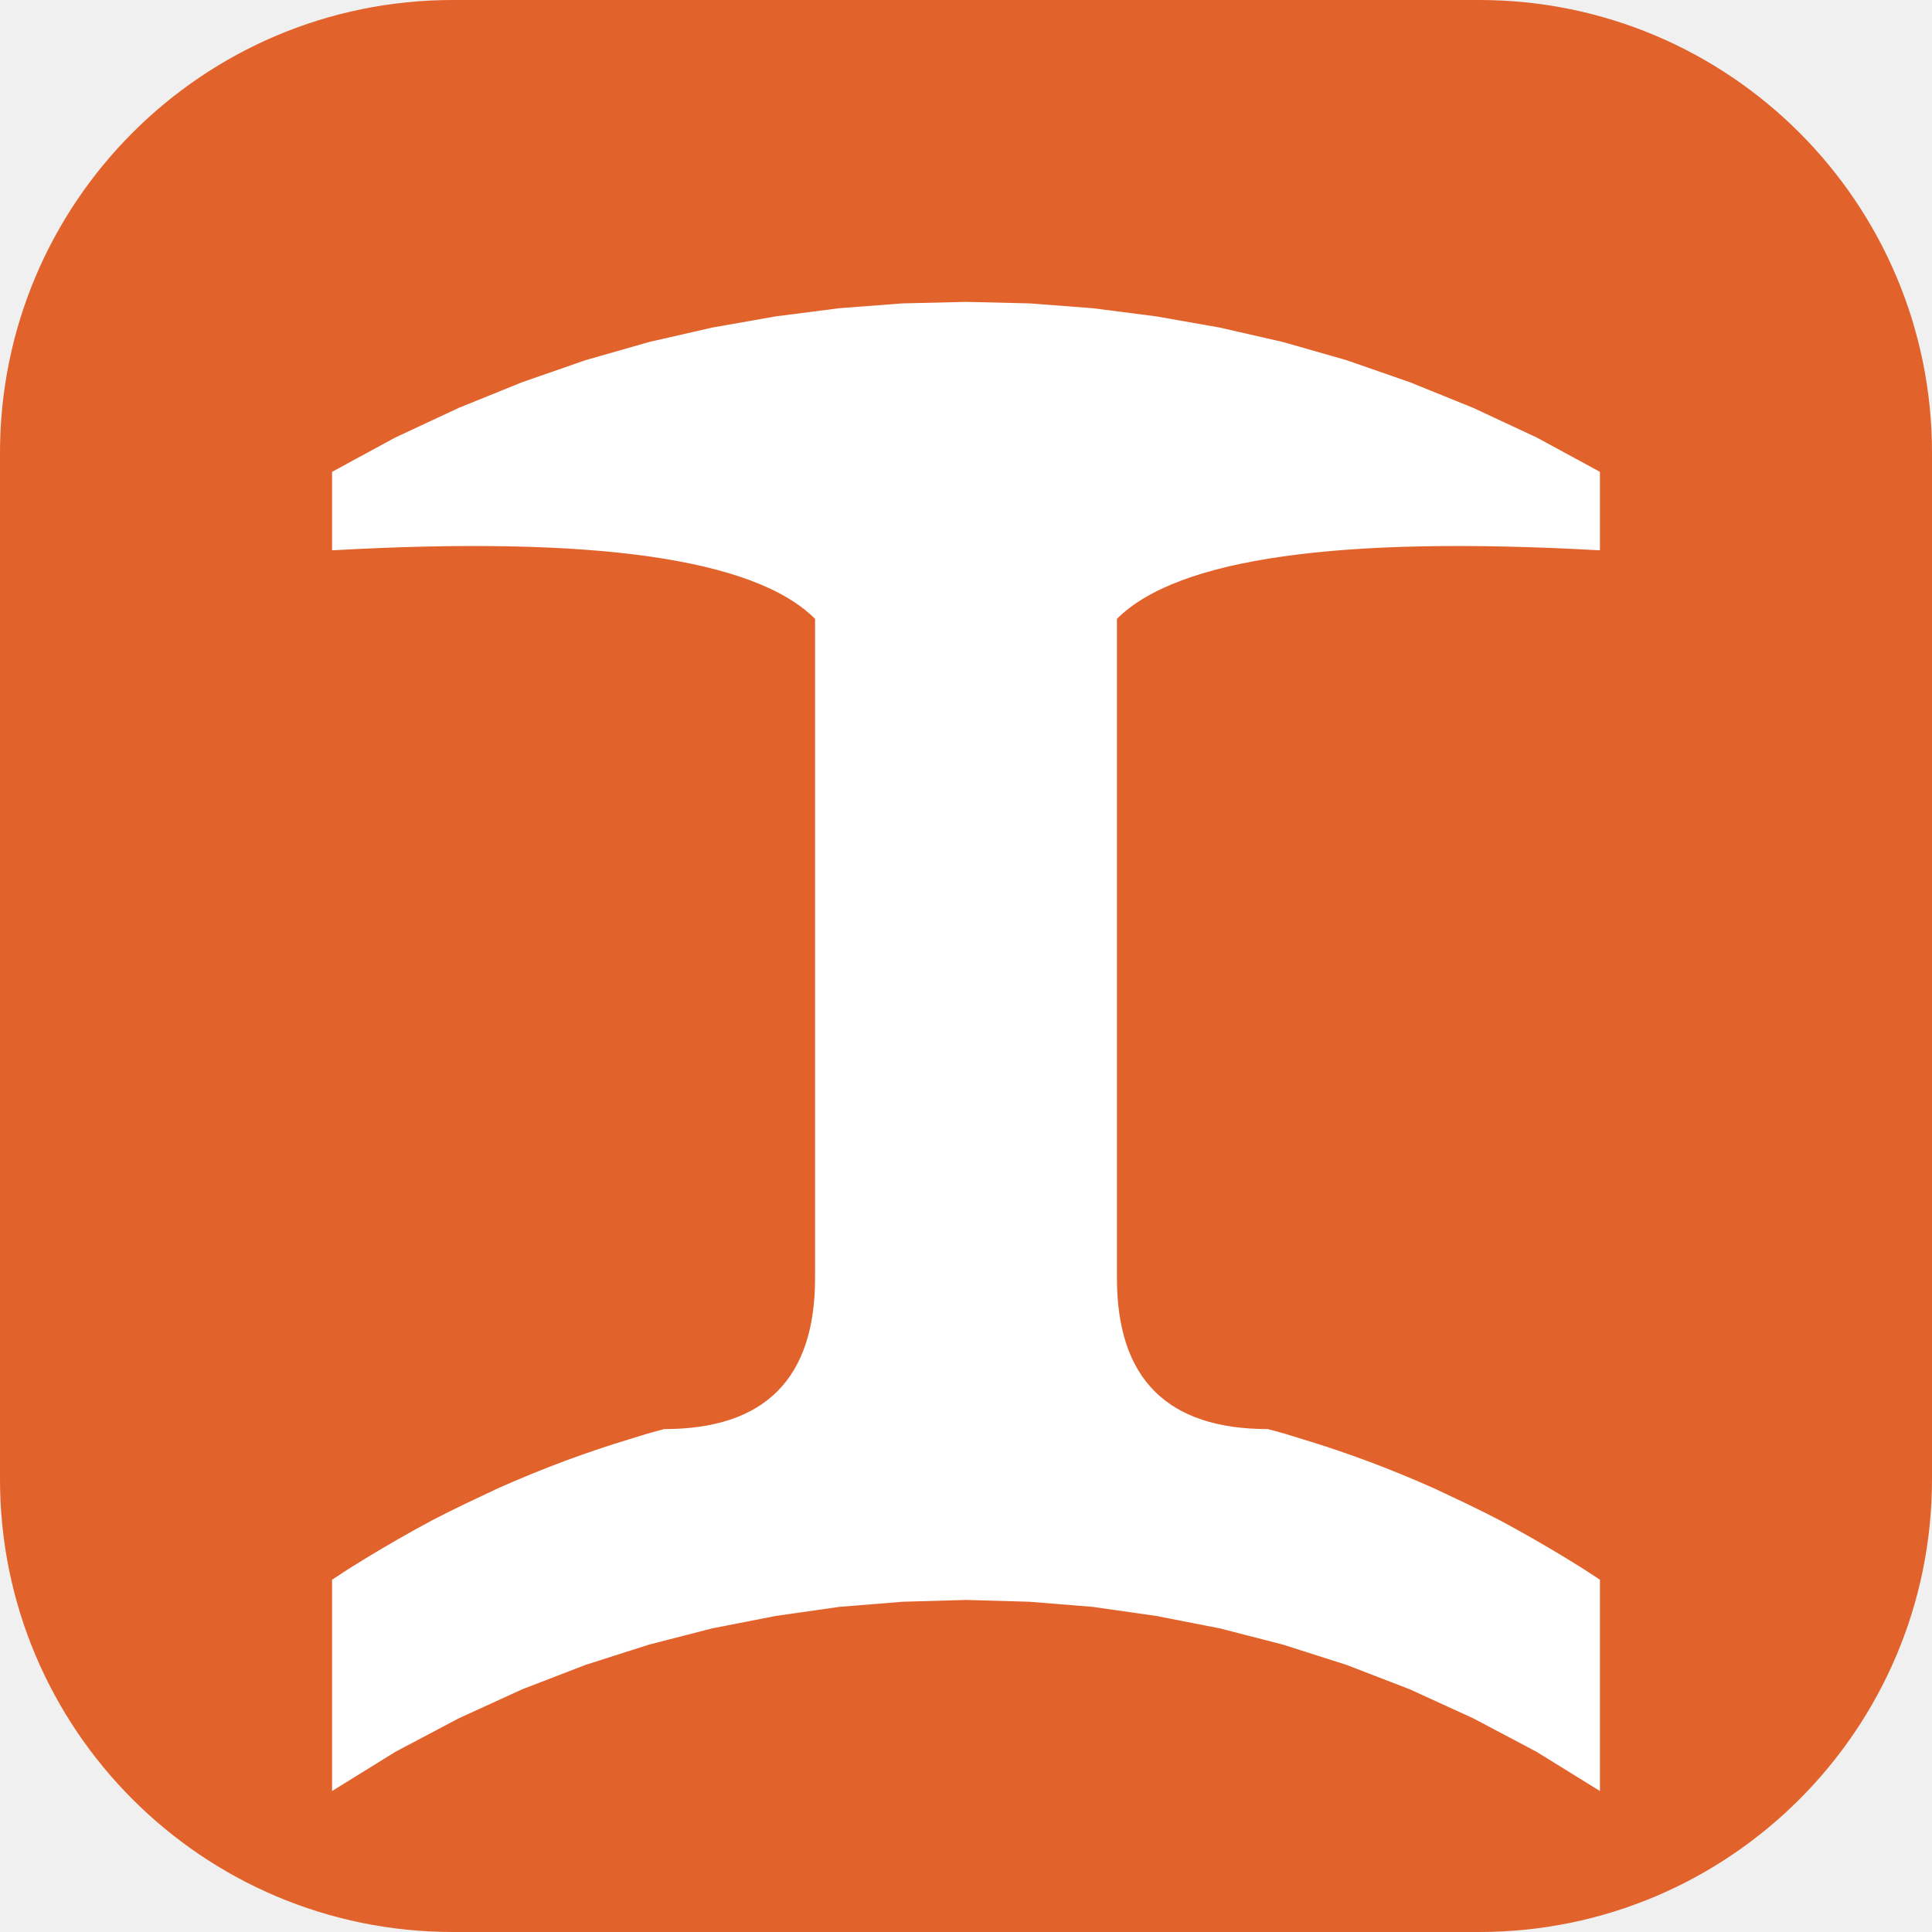
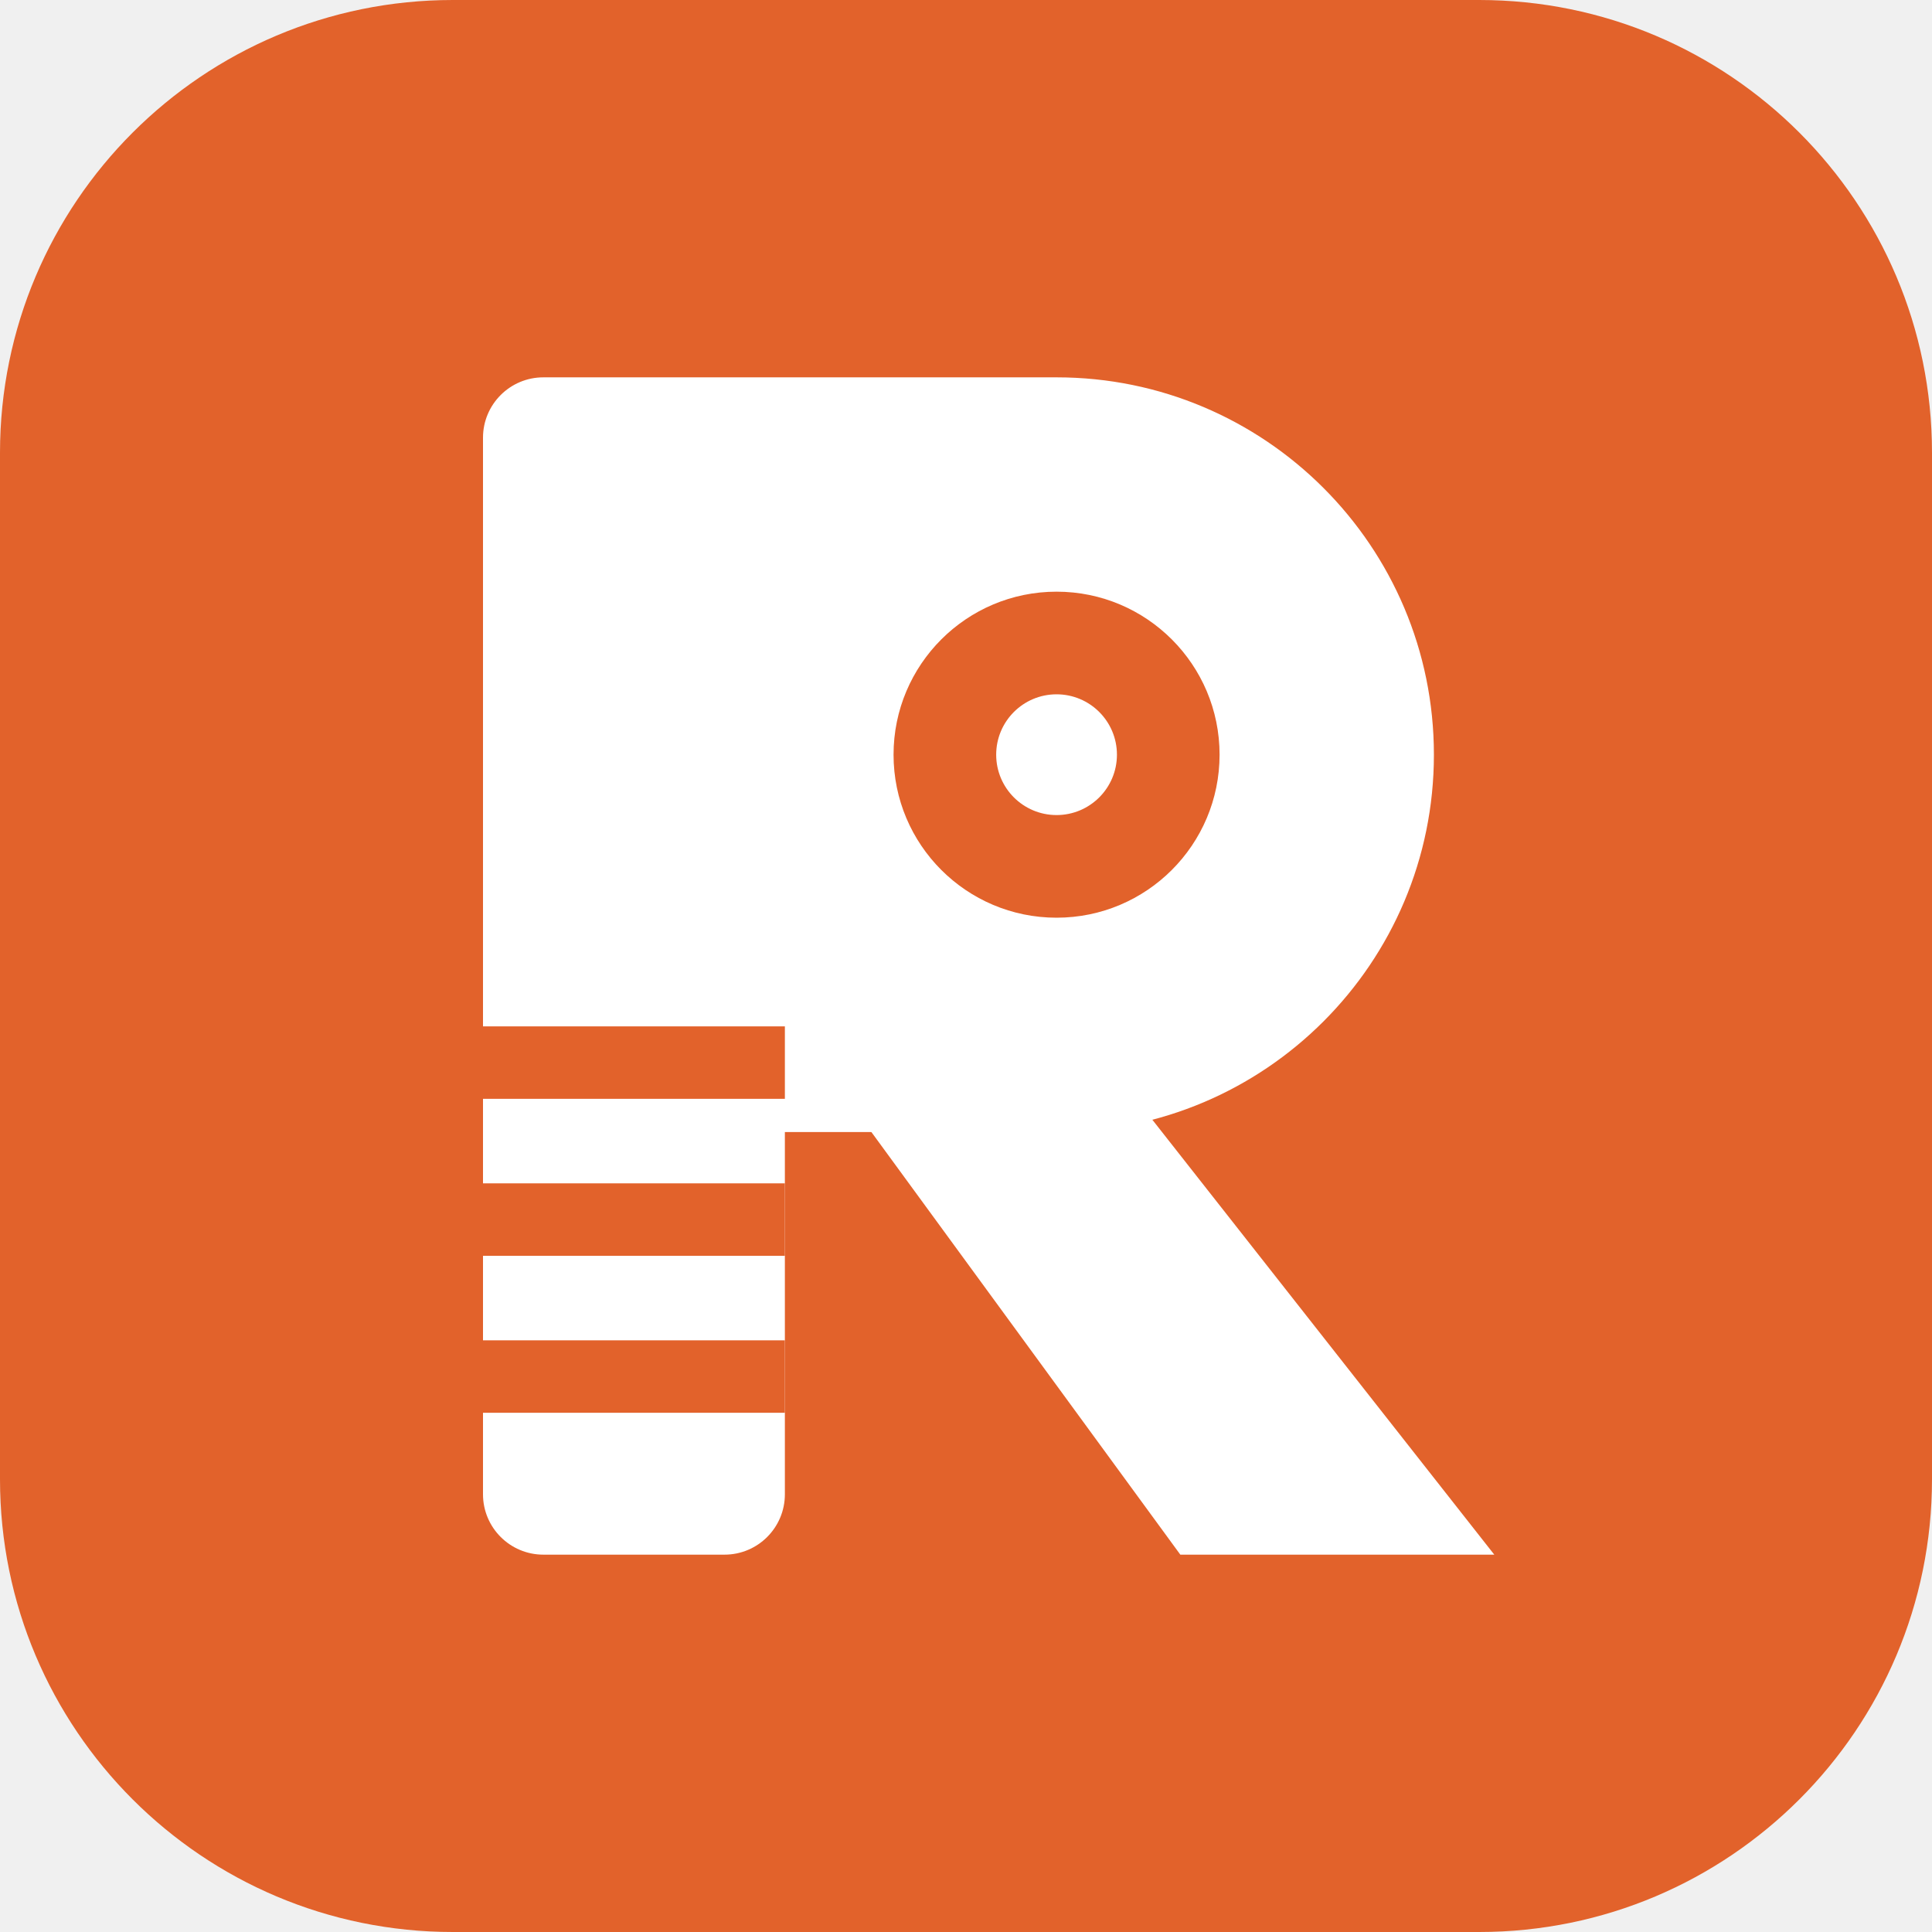
<svg xmlns="http://www.w3.org/2000/svg" viewBox="0 0 64 64" role="img" aria-label="電阻計算">
  <rect width="64" height="64" rx="15" fill="#E2622B" />
-   <path d="M11.00 15.63 L13.10 14.49 L15.20 13.51 L17.30 12.66 L19.40 11.93 L21.50 11.33 L23.60 10.85 L25.70 10.48 L27.80 10.21 L29.90 10.05 L32.00 10.00 L34.10 10.05 L36.20 10.21 L38.30 10.48 L40.40 10.85 L42.50 11.33 L44.60 11.93 L46.70 12.66 L48.80 13.51 L50.90 14.49 L53.00 15.63 L53.00 18.23 Q40.00 17.50 37.00 20.50 L37.00 42.34 Q37.00 47.34 42.00 47.34 L42.55 47.49 L43.10 47.66 L43.65 47.83 L44.20 48.01 L44.75 48.20 L45.30 48.40 L45.85 48.61 L46.40 48.83 L46.95 49.06 L47.50 49.30 L48.05 49.56 L48.60 49.82 L49.15 50.09 L49.70 50.37 L50.25 50.67 L50.80 50.98 L51.35 51.30 L51.90 51.63 L52.45 51.97 L53.00 52.33 L53.00 59.33 L50.90 58.03 L48.80 56.92 L46.70 55.96 L44.60 55.15 L42.50 54.48 L40.40 53.94 L38.30 53.53 L36.20 53.23 L34.10 53.06 L32.00 53.00 L29.90 53.06 L27.80 53.23 L25.70 53.53 L23.60 53.94 L21.50 54.48 L19.40 55.15 L17.30 55.96 L15.20 56.92 L13.10 58.03 L11.00 59.33 L11.00 52.33 L11.55 51.97 L12.10 51.63 L12.65 51.30 L13.20 50.98 L13.75 50.67 L14.30 50.37 L14.85 50.09 L15.40 49.82 L15.95 49.56 L16.50 49.30 L17.05 49.06 L17.60 48.83 L18.15 48.61 L18.70 48.40 L19.25 48.20 L19.80 48.01 L20.35 47.83 L20.90 47.66 L21.45 47.49 L22.00 47.34 Q27.00 47.34 27.00 42.34 L27.00 20.50 Q24.00 17.50 11.00 18.23 Z" fill="#ffffff" />
+   <path d="M18 12.5H35a12.5 12.5 0 0 1 0 25.0H26V49.5a2 2 0 0 1-2 2h-6a2 2 0 0 1-2-2V14.5a2 2 0 0 1 2-2z" fill="#ffffff" />
+   <path d="M28.5 37.0h9.6l11.4 14.5h-10.4z" fill="#ffffff" />
+   <circle cx="35" cy="25" r="5.4" fill="#E2622B" />
+   <circle cx="35" cy="25" r="2" fill="#ffffff" />
+   <rect x="16" y="34" width="10" height="2.4" fill="#E2622B" />
+   <rect x="16" y="39.2" width="10" height="2.4" fill="#E2622B" />
+   <rect x="16" y="44.4" width="10" height="2.4" fill="#E2622B" />
</svg>
